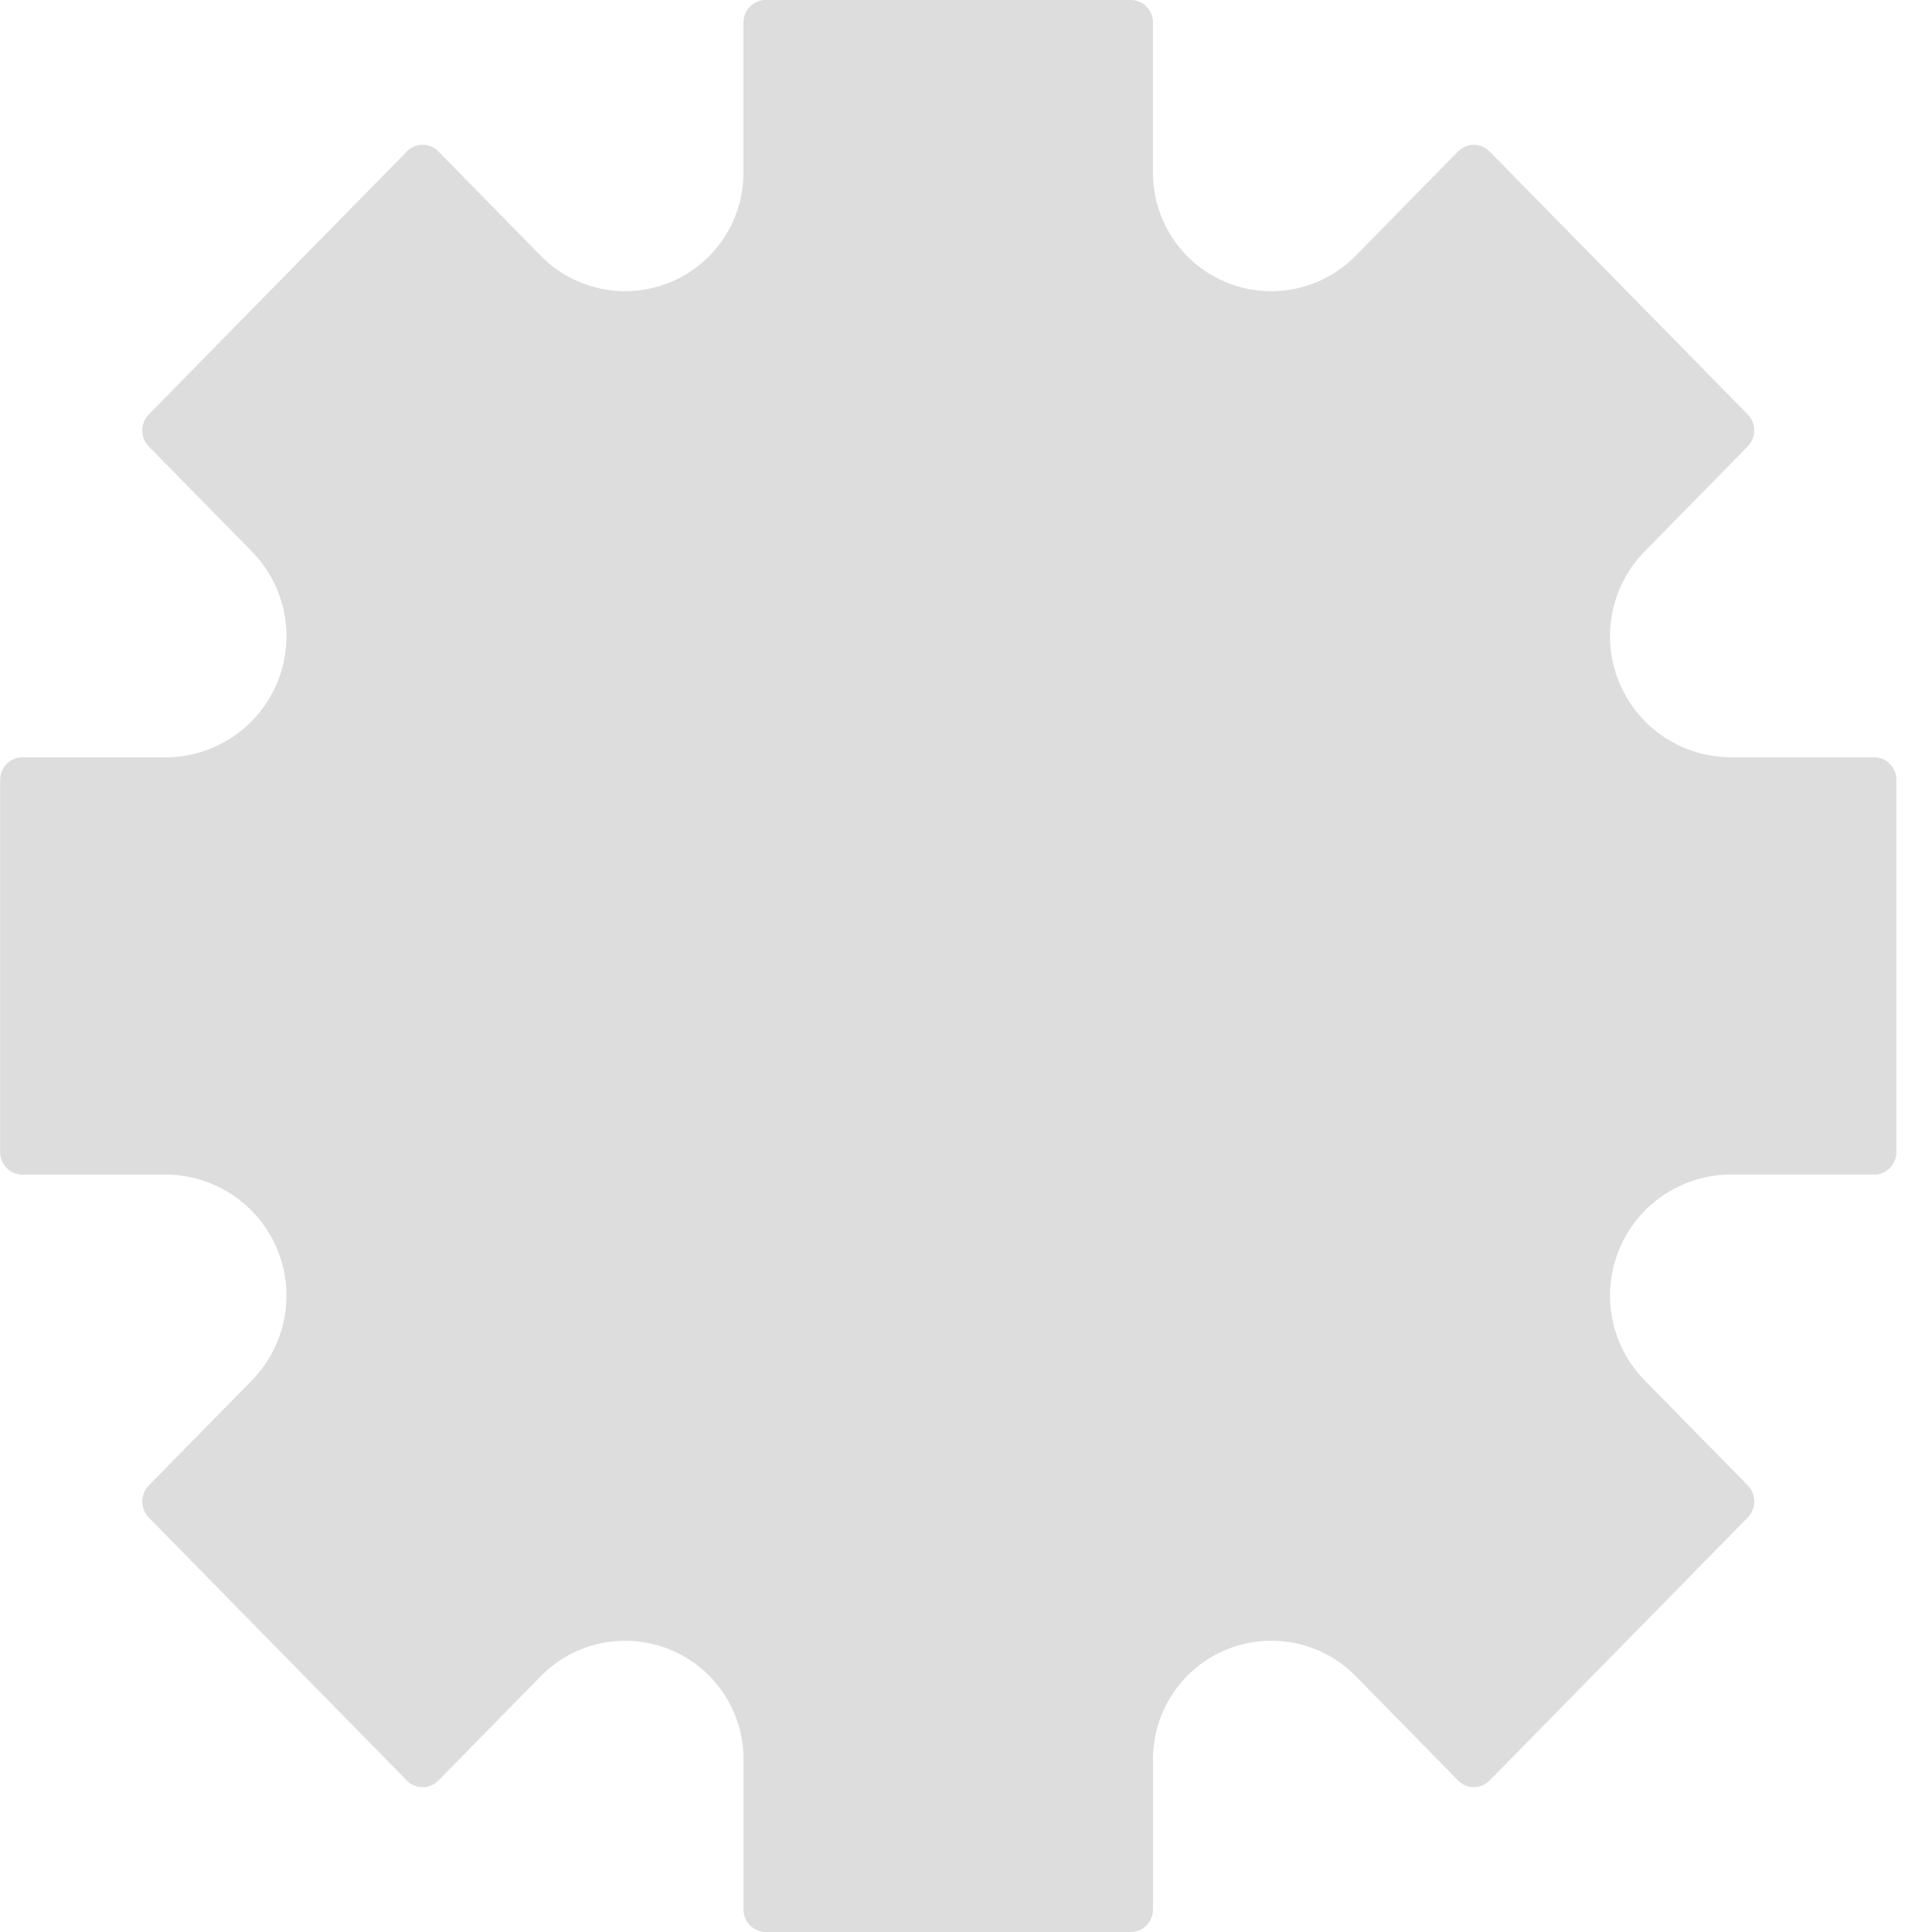
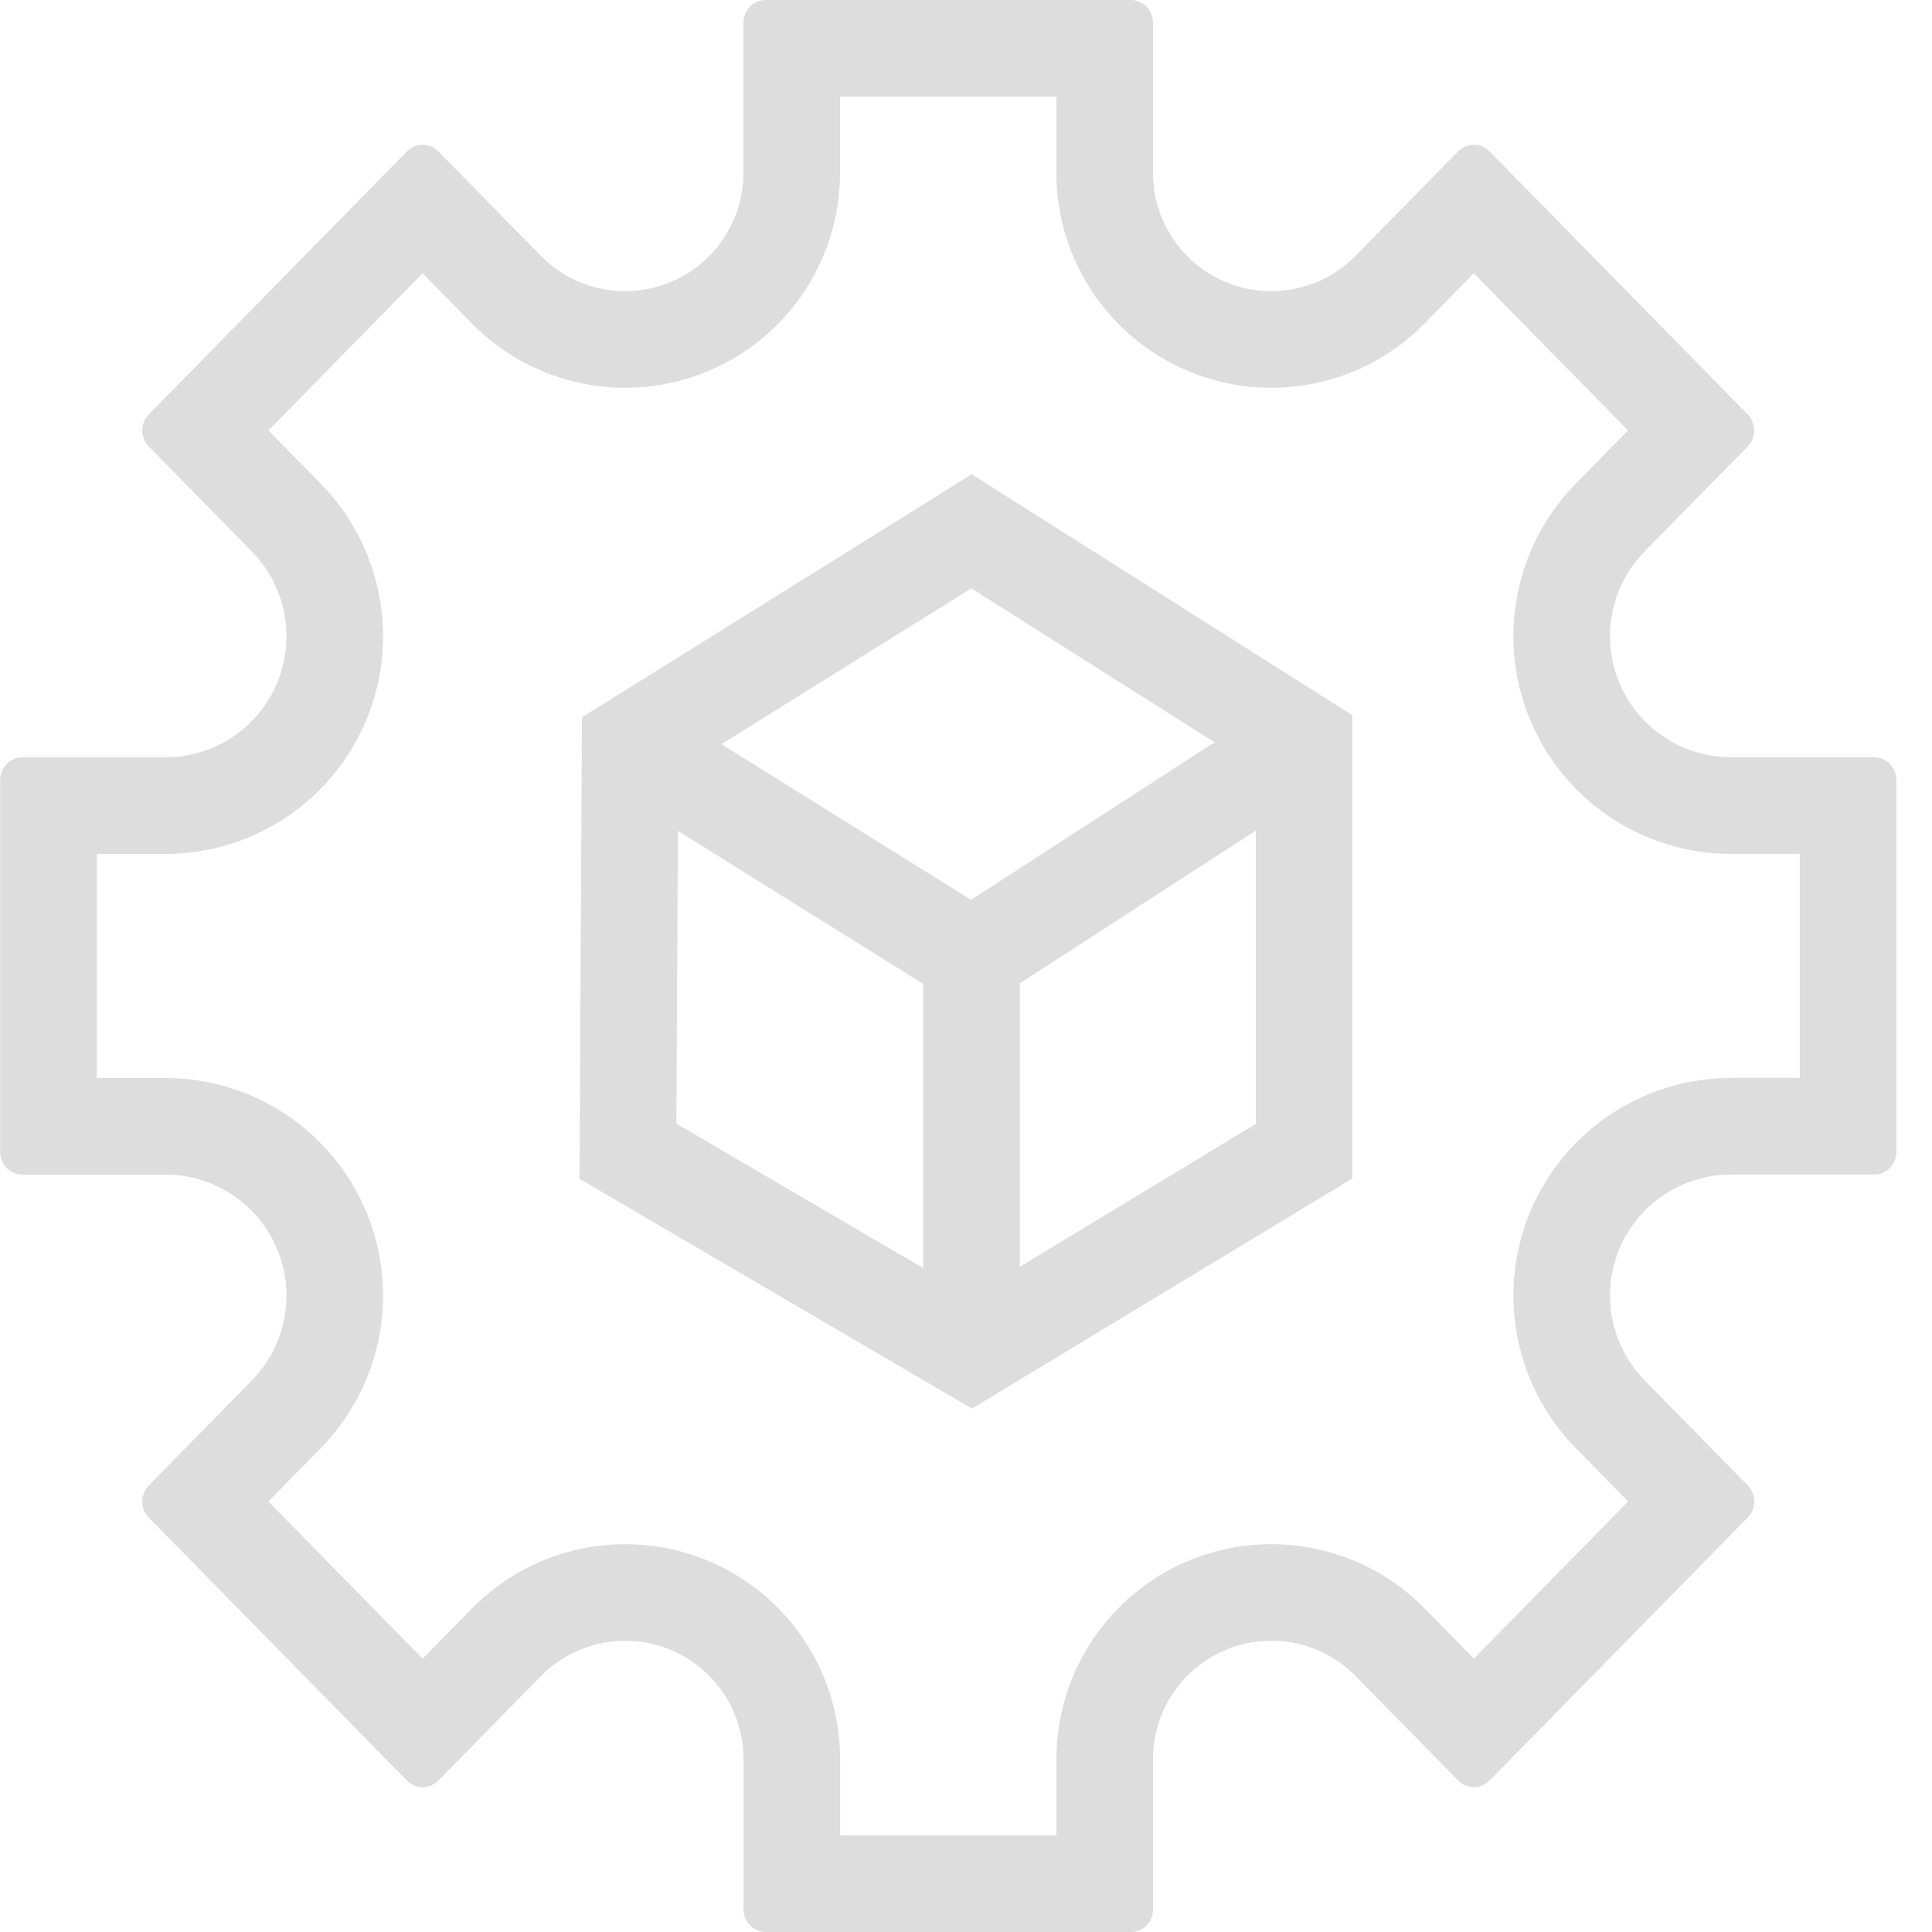
<svg xmlns="http://www.w3.org/2000/svg" width="60" height="60" viewBox="0 0 60 60" fill="none">
-   <path fillRule="evenodd" clip-rule="evenodd" d="M30.177 14.729L42 22.213V36.598L30.184 43.745L17.996 36.609L18.073 22.276L30.177 14.729ZM21.054 25.805L28.671 30.555V39.383L21.005 34.895L21.054 25.805ZM31.671 39.34L39 34.906V25.796L31.671 30.538V39.34ZM30.156 27.945L37.718 23.052L30.165 18.271L22.404 23.111L30.156 27.945Z" fill="#DDDDDD" />
-   <path fillRule="evenodd" clip-rule="evenodd" d="M46.261 55.295L54.279 47.127C54.408 46.996 54.481 46.816 54.481 46.629C54.481 46.441 54.408 46.262 54.279 46.131L51.078 42.87C50.024 41.797 49.711 40.2 50.282 38.809C50.861 37.398 52.235 36.477 53.76 36.477H58.204C58.585 36.477 58.894 36.162 58.894 35.773V24.221C58.894 23.832 58.585 23.518 58.204 23.518H53.761C52.227 23.518 50.846 22.585 50.273 21.163C49.714 19.775 50.03 18.189 51.078 17.122L54.278 13.863C54.406 13.732 54.479 13.553 54.479 13.367C54.479 13.182 54.406 13.002 54.278 12.871L46.259 4.703C45.989 4.428 45.552 4.428 45.281 4.703L42.101 7.943C41.042 9.022 39.43 9.342 38.039 8.749C36.686 8.171 35.807 6.842 35.807 5.371V0.703C35.807 0.314 35.499 0 35.117 0H23.778C23.397 0 23.088 0.314 23.088 0.703V5.369C23.088 6.85 22.199 8.187 20.832 8.758C19.445 9.338 17.845 9.015 16.792 7.942L13.613 4.701C13.484 4.57 13.31 4.496 13.126 4.496C12.942 4.496 12.767 4.57 12.637 4.703L4.62 12.871C4.35 13.146 4.35 13.59 4.62 13.865L7.82 17.125C8.873 18.199 9.186 19.797 8.614 21.188C8.035 22.599 6.661 23.52 5.136 23.52H0.694C0.313 23.52 0.004 23.834 0.004 24.223V35.776C0.004 36.164 0.313 36.478 0.694 36.478H5.136C6.67 36.478 8.051 37.411 8.624 38.835C9.182 40.221 8.866 41.806 7.819 42.873L4.62 46.133C4.35 46.408 4.35 46.853 4.62 47.129L12.637 55.297C12.907 55.572 13.342 55.572 13.613 55.297L16.795 52.056C17.854 50.977 19.465 50.657 20.856 51.25C22.211 51.827 23.09 53.157 23.09 54.629V59.297C23.09 59.686 23.399 60 23.78 60H35.119C35.501 60 35.809 59.686 35.809 59.297V54.627C35.809 53.146 36.699 51.81 38.065 51.239C39.451 50.659 41.05 50.982 42.103 52.054L45.283 55.295C45.553 55.57 45.99 55.57 46.261 55.295ZM50.56 13.367L45.77 8.488L44.242 10.045C42.318 12.005 39.389 12.586 36.862 11.508C34.403 10.459 32.807 8.044 32.807 5.371V3H26.088V5.369C26.088 8.06 24.472 10.487 21.99 11.526C19.47 12.58 16.563 11.992 14.65 10.043L13.125 8.488L8.336 13.368L9.961 15.024C11.855 16.954 12.417 19.826 11.389 22.328C10.348 24.864 7.877 26.52 5.136 26.52H3.004V33.478H5.136C7.895 33.478 10.377 35.155 11.407 37.715C12.41 40.207 11.842 43.057 9.96 44.974L8.335 46.631L13.125 51.511L14.655 49.954C16.578 47.995 19.506 47.413 22.032 48.49C24.493 49.538 26.09 51.955 26.09 54.629V57H32.809V54.627C32.809 51.936 34.426 49.508 36.908 48.471C39.426 47.418 42.332 48.005 44.244 49.953L45.772 51.51L50.564 46.629L48.937 44.972C47.043 43.043 46.48 40.171 47.507 37.67C48.548 35.133 51.018 33.477 53.76 33.477H55.894V26.518H53.761C51.003 26.518 48.521 24.842 47.49 22.284C46.486 19.79 47.054 16.938 48.937 15.02L50.56 13.367Z" fill="#DDDDDD" />
+   <path fill-rule="evenodd" clip-rule="evenodd" d="M30.177 14.729L42 22.213V36.598L30.184 43.745L17.996 36.609L18.073 22.276L30.177 14.729ZM21.054 25.805L28.671 30.555V39.383L21.005 34.895L21.054 25.805ZM31.671 39.34L39 34.906V25.796L31.671 30.538V39.34ZM30.156 27.945L37.718 23.052L30.165 18.271L22.404 23.111L30.156 27.945Z" fill="#DDDDDD" />
+   <path fill-rule="evenodd" clip-rule="evenodd" d="M46.261 55.295L54.279 47.127C54.408 46.996 54.481 46.816 54.481 46.629C54.481 46.441 54.408 46.262 54.279 46.131L51.078 42.87C50.024 41.797 49.711 40.2 50.282 38.809C50.861 37.398 52.235 36.477 53.76 36.477H58.204C58.585 36.477 58.894 36.162 58.894 35.773V24.221C58.894 23.832 58.585 23.518 58.204 23.518H53.761C52.227 23.518 50.846 22.585 50.273 21.163C49.714 19.775 50.03 18.189 51.078 17.122L54.278 13.863C54.406 13.732 54.479 13.553 54.479 13.367C54.479 13.182 54.406 13.002 54.278 12.871L46.259 4.703C45.989 4.428 45.552 4.428 45.281 4.703L42.101 7.943C41.042 9.022 39.43 9.342 38.039 8.749C36.686 8.171 35.807 6.842 35.807 5.371V0.703C35.807 0.314 35.499 0 35.117 0H23.778C23.397 0 23.088 0.314 23.088 0.703V5.369C23.088 6.85 22.199 8.187 20.832 8.758C19.445 9.338 17.845 9.015 16.792 7.942L13.613 4.701C13.484 4.57 13.31 4.496 13.126 4.496C12.942 4.496 12.767 4.57 12.637 4.703L4.62 12.871C4.35 13.146 4.35 13.59 4.62 13.865L7.82 17.125C8.873 18.199 9.186 19.797 8.614 21.188C8.035 22.599 6.661 23.52 5.136 23.52H0.694C0.313 23.52 0.004 23.834 0.004 24.223V35.776C0.004 36.164 0.313 36.478 0.694 36.478H5.136C6.67 36.478 8.051 37.411 8.624 38.835C9.182 40.221 8.866 41.806 7.819 42.873L4.62 46.133C4.35 46.408 4.35 46.853 4.62 47.129L12.637 55.297C12.907 55.572 13.342 55.572 13.613 55.297L16.795 52.056C17.854 50.977 19.465 50.657 20.856 51.25C22.211 51.827 23.09 53.157 23.09 54.629V59.297C23.09 59.686 23.399 60 23.78 60H35.119C35.501 60 35.809 59.686 35.809 59.297V54.627C35.809 53.146 36.699 51.81 38.065 51.239C39.451 50.659 41.05 50.982 42.103 52.054L45.283 55.295C45.553 55.57 45.99 55.57 46.261 55.295ZM50.56 13.367L45.77 8.488L44.242 10.045C42.318 12.005 39.389 12.586 36.862 11.508C34.403 10.459 32.807 8.044 32.807 5.371V3H26.088V5.369C26.088 8.06 24.472 10.487 21.99 11.526C19.47 12.58 16.563 11.992 14.65 10.043L13.125 8.488L8.336 13.368L9.961 15.024C11.855 16.954 12.417 19.826 11.389 22.328C10.348 24.864 7.877 26.52 5.136 26.52H3.004V33.478H5.136C7.895 33.478 10.377 35.155 11.407 37.715C12.41 40.207 11.842 43.057 9.96 44.974L8.335 46.631L13.125 51.511L14.655 49.954C16.578 47.995 19.506 47.413 22.032 48.49C24.493 49.538 26.09 51.955 26.09 54.629V57H32.809V54.627C32.809 51.936 34.426 49.508 36.908 48.471C39.426 47.418 42.332 48.005 44.244 49.953L45.772 51.51L50.564 46.629L48.937 44.972C47.043 43.043 46.48 40.171 47.507 37.67C48.548 35.133 51.018 33.477 53.76 33.477H55.894V26.518H53.761C51.003 26.518 48.521 24.842 47.49 22.284C46.486 19.79 47.054 16.938 48.937 15.02L50.56 13.367Z" fill="#DDDDDD" />
</svg>
